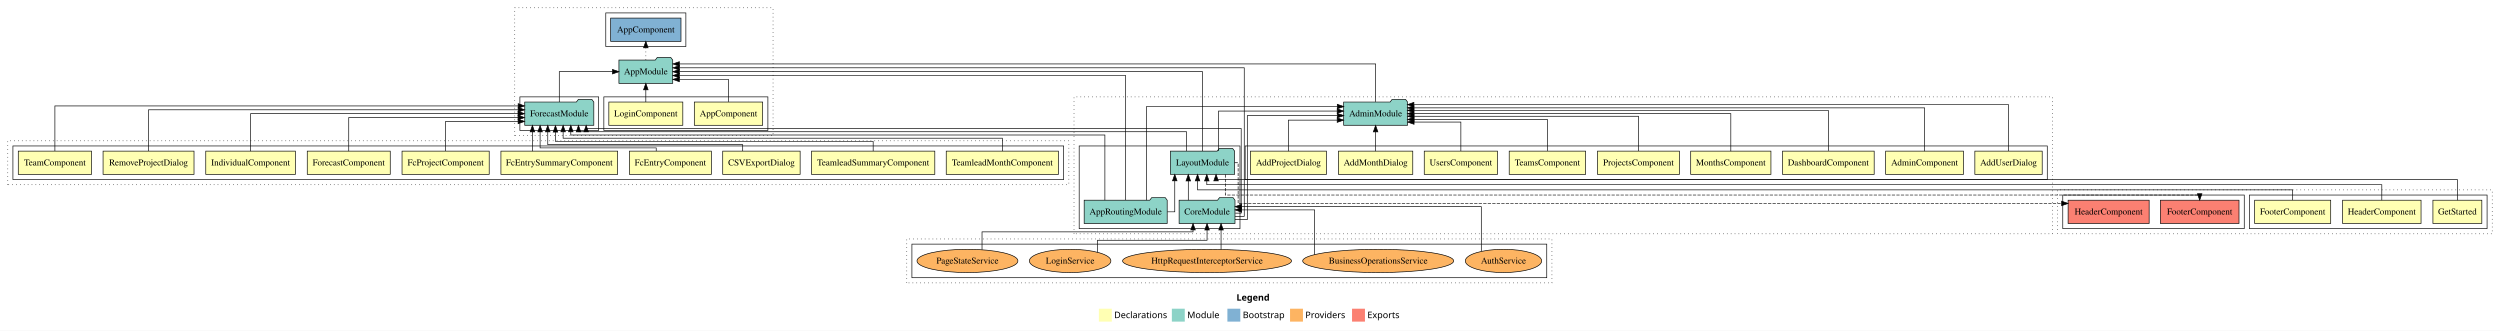
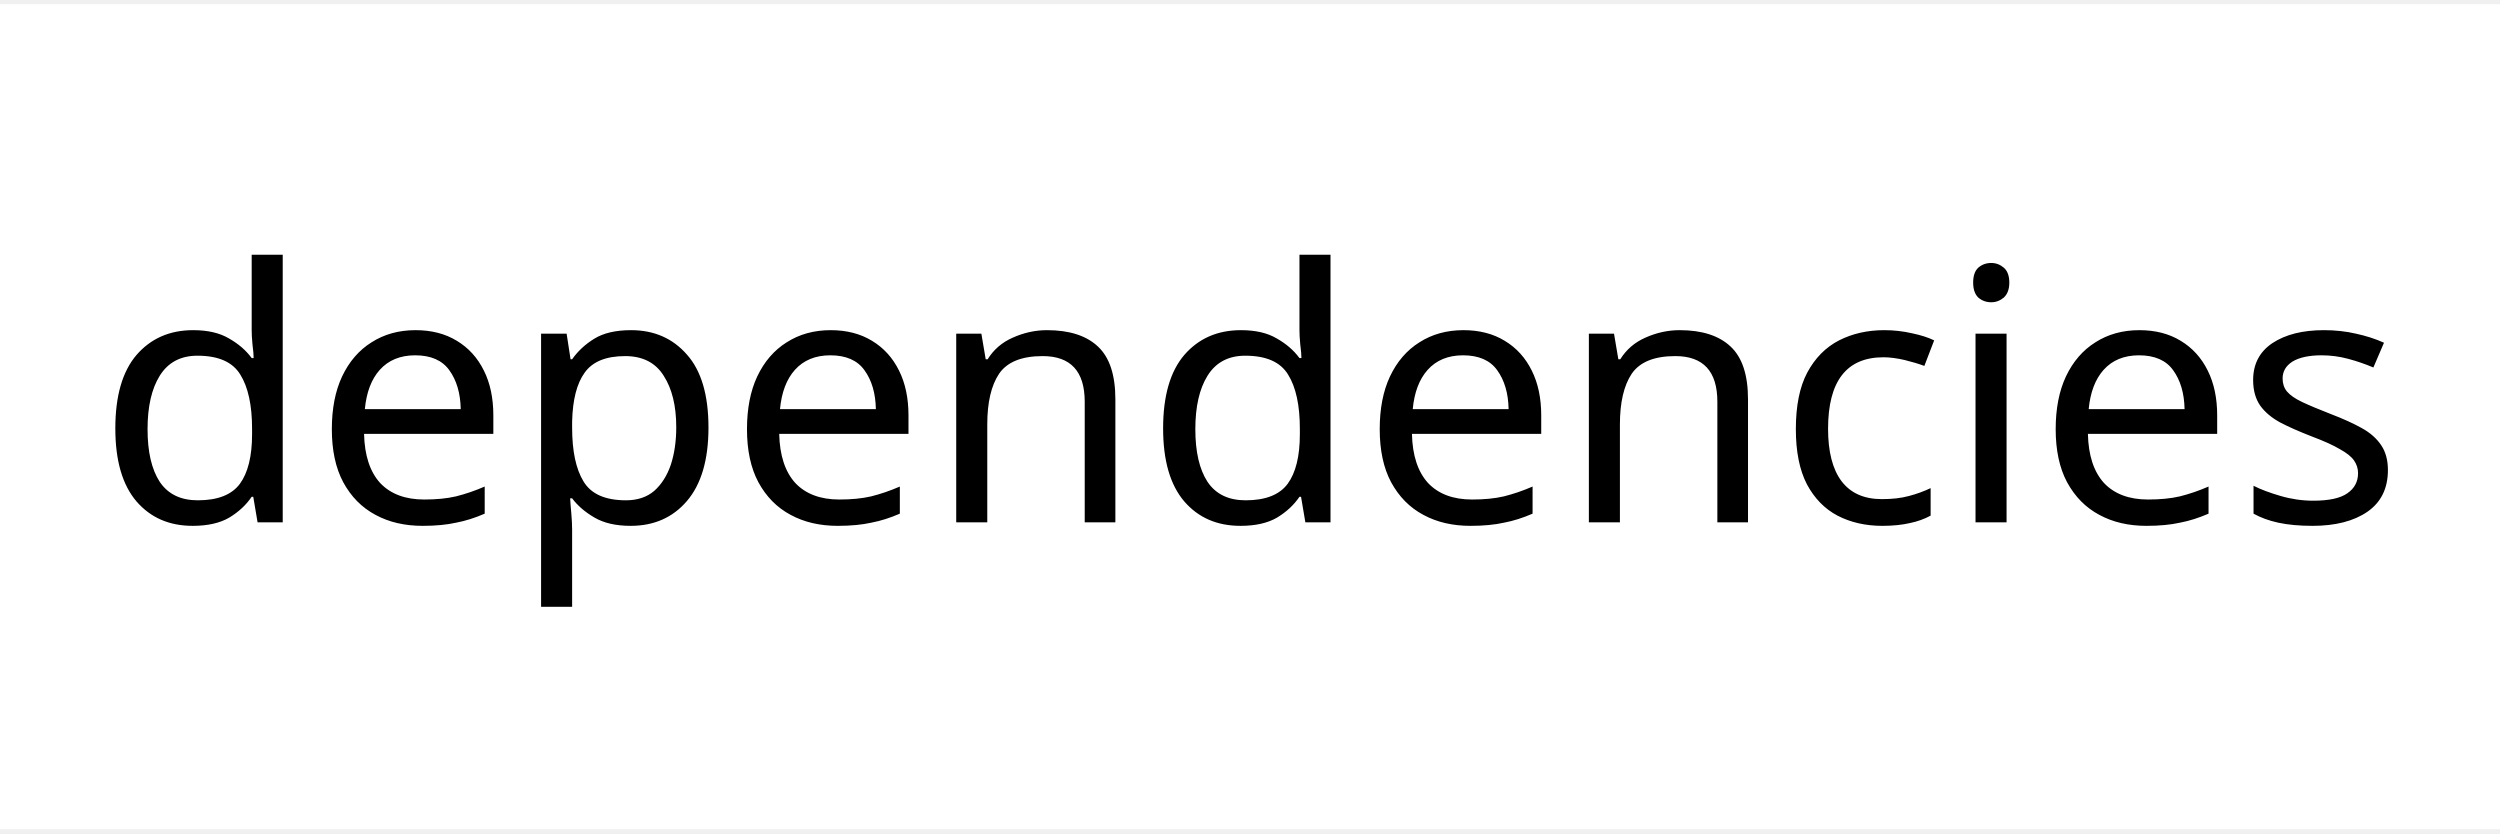
- <svg xmlns="http://www.w3.org/2000/svg" width="3871pt" height="512pt" viewBox="0.00 0.00 3871.00 512.00">
-   <g id="graph0" class="graph" transform="scale(1 1) rotate(0) translate(4 508)">
-     <polygon fill="#ffffff" stroke="transparent" points="-4,4 -4,-508 3867,-508 3867,4 -4,4" />
-     <text text-anchor="start" x="1910.509" y="-42.4" font-family="sans-serif" font-weight="bold" font-size="14.00" fill="#000000">Legend</text>
-     <polygon fill="#ffffb3" stroke="transparent" points="1697.5,-10 1697.5,-30 1717.5,-30 1717.5,-10 1697.5,-10" />
-     <text text-anchor="start" x="1721.129" y="-15.4" font-family="sans-serif" font-size="14.00" fill="#000000">  Declarations</text>
-     <polygon fill="#8dd3c7" stroke="transparent" points="1810.5,-10 1810.5,-30 1830.5,-30 1830.5,-10 1810.5,-10" />
-     <text text-anchor="start" x="1834.225" y="-15.4" font-family="sans-serif" font-size="14.00" fill="#000000">  Module</text>
-     <polygon fill="#80b1d3" stroke="transparent" points="1896.5,-10 1896.5,-30 1916.5,-30 1916.5,-10 1896.5,-10" />
-     <text text-anchor="start" x="1920.281" y="-15.4" font-family="sans-serif" font-size="14.00" fill="#000000">  Bootstrap</text>
-     <polygon fill="#fdb462" stroke="transparent" points="1993.5,-10 1993.5,-30 2013.5,-30 2013.5,-10 1993.5,-10" />
-     <text text-anchor="start" x="2017.173" y="-15.4" font-family="sans-serif" font-size="14.00" fill="#000000">  Providers</text>
-     <polygon fill="#fb8072" stroke="transparent" points="2089.5,-10 2089.5,-30 2109.5,-30 2109.5,-10 2089.5,-10" />
-     <text text-anchor="start" x="2113.226" y="-15.4" font-family="sans-serif" font-size="14.00" fill="#000000">  Exports</text>
-     <g id="clust1" class="cluster">
-       <polygon fill="none" stroke="#000000" stroke-dasharray="1,5" points="1659,-146 1659,-358 3174,-358 3174,-146 1659,-146" />
-     </g>
-     <g id="clust2" class="cluster">
-       <polygon fill="none" stroke="#000000" points="1924,-230 1924,-282 3166,-282 3166,-230 1924,-230" />
-     </g>
-     <g id="clust12" class="cluster">
-       <polygon fill="none" stroke="#000000" points="1667,-154 1667,-282 1916,-282 1916,-154 1667,-154" />
-     </g>
-     <g id="clust16" class="cluster">
-       <polygon fill="none" stroke="#000000" stroke-dasharray="1,5" points="793,-298 793,-496 1193,-496 1193,-298 793,-298" />
-     </g>
-     <g id="clust17" class="cluster">
-       <polygon fill="none" stroke="#000000" points="931,-306 931,-358 1185,-358 1185,-306 931,-306" />
-     </g>
-     <g id="clust20" class="cluster">
-       <polygon fill="none" stroke="#000000" points="801,-306 801,-358 923,-358 923,-306 801,-306" />
-     </g>
-     <g id="clust22" class="cluster">
-       <polygon fill="none" stroke="#000000" points="934,-436 934,-488 1058,-488 1058,-436 934,-436" />
-     </g>
-     <g id="clust30" class="cluster">
-       <polygon fill="none" stroke="#000000" stroke-dasharray="1,5" points="1400,-70 1400,-138 2399,-138 2399,-70 1400,-70" />
-     </g>
-     <g id="clust35" class="cluster">
-       <polygon fill="none" stroke="#000000" points="1408,-78 1408,-130 2391,-130 2391,-78 1408,-78" />
-     </g>
-     <g id="clust36" class="cluster">
-       <polygon fill="none" stroke="#000000" stroke-dasharray="1,5" points="8,-222 8,-290 1651,-290 1651,-222 8,-222" />
-     </g>
-     <g id="clust37" class="cluster">
-       <polygon fill="none" stroke="#000000" points="16,-230 16,-282 1643,-282 1643,-230 16,-230" />
-     </g>
-     <g id="clust52" class="cluster">
-       <polygon fill="none" stroke="#000000" stroke-dasharray="1,5" points="3182,-146 3182,-214 3855,-214 3855,-146 3182,-146" />
-     </g>
-     <g id="clust53" class="cluster">
-       <polygon fill="none" stroke="#000000" points="3479,-154 3479,-206 3847,-206 3847,-154 3479,-154" />
-     </g>
-     <g id="clust58" class="cluster">
-       <polygon fill="none" stroke="#000000" points="3190,-154 3190,-206 3471,-206 3471,-154 3190,-154" />
-     </g>
-     <g id="node1" class="node">
-       <polygon fill="#ffffb3" stroke="#000000" points="2183.545,-274 2068.455,-274 2068.455,-238 2183.545,-238 2183.545,-274" />
-       <text text-anchor="middle" x="2126" y="-251.8" font-family="Times,serif" font-size="14.00" fill="#000000">AddMonthDialog</text>
-     </g>
-     <g id="node10" class="node">
-       <polygon fill="#8dd3c7" stroke="#000000" points="2175.439,-350 2172.439,-354 2151.439,-354 2148.439,-350 2076.561,-350 2076.561,-314 2175.439,-314 2175.439,-350" />
-       <text text-anchor="middle" x="2126" y="-327.8" font-family="Times,serif" font-size="14.00" fill="#000000">AdminModule</text>
-     </g>
-     <g id="edge1" class="edge">
-       <path fill="none" stroke="#000000" d="M2126,-274.011C2126,-274.011 2126,-303.855 2126,-303.855" />
-       <polygon fill="#000000" stroke="#000000" points="2122.5,-303.855 2126,-313.855 2129.5,-303.855 2122.5,-303.855" />
-     </g>
-     <g id="node2" class="node">
-       <polygon fill="#ffffb3" stroke="#000000" points="2049.863,-274 1932.137,-274 1932.137,-238 2049.863,-238 2049.863,-274" />
-       <text text-anchor="middle" x="1991" y="-251.8" font-family="Times,serif" font-size="14.00" fill="#000000">AddProjectDialog</text>
-     </g>
-     <g id="edge2" class="edge">
-       <path fill="none" stroke="#000000" d="M1991,-274.035C1991,-293.576 1991,-322 1991,-322 1991,-322 2066.498,-322 2066.498,-322" />
-       <polygon fill="#000000" stroke="#000000" points="2066.498,-325.5 2076.498,-322 2066.497,-318.5 2066.498,-325.5" />
-     </g>
-     <g id="node3" class="node">
-       <polygon fill="#ffffb3" stroke="#000000" points="3158.136,-274 3053.864,-274 3053.864,-238 3158.136,-238 3158.136,-274" />
-       <text text-anchor="middle" x="3106" y="-251.8" font-family="Times,serif" font-size="14.00" fill="#000000">AddUserDialog</text>
-     </g>
-     <g id="edge3" class="edge">
-       <path fill="none" stroke="#000000" d="M3106,-274.213C3106,-300.511 3106,-346 3106,-346 3106,-346 2185.27,-346 2185.27,-346" />
-       <polygon fill="#000000" stroke="#000000" points="2185.27,-342.5 2175.27,-346 2185.27,-349.5 2185.27,-342.5" />
-     </g>
-     <g id="node4" class="node">
-       <polygon fill="#ffffb3" stroke="#000000" points="3036.22,-274 2915.78,-274 2915.78,-238 3036.22,-238 3036.22,-274" />
-       <text text-anchor="middle" x="2976" y="-251.8" font-family="Times,serif" font-size="14.00" fill="#000000">AdminComponent</text>
-     </g>
-     <g id="edge4" class="edge">
-       <path fill="none" stroke="#000000" d="M2976,-274.026C2976,-298.977 2976,-341 2976,-341 2976,-341 2185.374,-341 2185.374,-341" />
-       <polygon fill="#000000" stroke="#000000" points="2185.374,-337.5 2175.374,-341 2185.374,-344.5 2185.374,-337.5" />
-     </g>
-     <g id="node5" class="node">
-       <polygon fill="#ffffb3" stroke="#000000" points="2897.973,-274 2756.027,-274 2756.027,-238 2897.973,-238 2897.973,-274" />
-       <text text-anchor="middle" x="2827" y="-251.8" font-family="Times,serif" font-size="14.00" fill="#000000">DashboardComponent</text>
-     </g>
-     <g id="edge5" class="edge">
-       <path fill="none" stroke="#000000" d="M2827,-274.38C2827,-298.279 2827,-337 2827,-337 2827,-337 2185.293,-337 2185.293,-337" />
-       <polygon fill="#000000" stroke="#000000" points="2185.293,-333.5 2175.293,-337 2185.293,-340.5 2185.293,-333.5" />
-     </g>
-     <g id="node6" class="node">
-       <polygon fill="#ffffb3" stroke="#000000" points="2738.112,-274 2613.888,-274 2613.888,-238 2738.112,-238 2738.112,-274" />
-       <text text-anchor="middle" x="2676" y="-251.8" font-family="Times,serif" font-size="14.00" fill="#000000">MonthsComponent</text>
-     </g>
-     <g id="edge6" class="edge">
-       <path fill="none" stroke="#000000" d="M2676,-274.011C2676,-296.485 2676,-332 2676,-332 2676,-332 2185.293,-332 2185.293,-332" />
-       <polygon fill="#000000" stroke="#000000" points="2185.293,-328.5 2175.293,-332 2185.293,-335.5 2185.293,-328.5" />
-     </g>
-     <g id="node7" class="node">
-       <polygon fill="#ffffb3" stroke="#000000" points="2596.431,-274 2469.569,-274 2469.569,-238 2596.431,-238 2596.431,-274" />
-       <text text-anchor="middle" x="2533" y="-251.8" font-family="Times,serif" font-size="14.00" fill="#000000">ProjectsComponent</text>
-     </g>
-     <g id="edge7" class="edge">
-       <path fill="none" stroke="#000000" d="M2533,-274.169C2533,-295.498 2533,-328 2533,-328 2533,-328 2185.499,-328 2185.499,-328" />
-       <polygon fill="#000000" stroke="#000000" points="2185.499,-324.5 2175.499,-328 2185.499,-331.5 2185.499,-324.5" />
-     </g>
-     <g id="node8" class="node">
-       <polygon fill="#ffffb3" stroke="#000000" points="2451.15,-274 2332.85,-274 2332.85,-238 2451.15,-238 2451.15,-274" />
-       <text text-anchor="middle" x="2392" y="-251.8" font-family="Times,serif" font-size="14.00" fill="#000000">TeamsComponent</text>
-     </g>
-     <g id="edge8" class="edge">
-       <path fill="none" stroke="#000000" d="M2392,-274.308C2392,-294.146 2392,-323 2392,-323 2392,-323 2185.409,-323 2185.409,-323" />
-       <polygon fill="#000000" stroke="#000000" points="2185.409,-319.5 2175.409,-323 2185.409,-326.5 2185.409,-319.5" />
-     </g>
-     <g id="node9" class="node">
-       <polygon fill="#ffffb3" stroke="#000000" points="2314.704,-274 2201.296,-274 2201.296,-238 2314.704,-238 2314.704,-274" />
-       <text text-anchor="middle" x="2258" y="-251.8" font-family="Times,serif" font-size="14.00" fill="#000000">UsersComponent</text>
-     </g>
-     <g id="edge9" class="edge">
-       <path fill="none" stroke="#000000" d="M2258,-274.222C2258,-292.829 2258,-319 2258,-319 2258,-319 2185.528,-319 2185.528,-319" />
-       <polygon fill="#000000" stroke="#000000" points="2185.528,-315.5 2175.528,-319 2185.527,-322.5 2185.528,-315.5" />
-     </g>
-     <g id="node16" class="node">
-       <polygon fill="#8dd3c7" stroke="#000000" points="1037.657,-415 1034.657,-419 1013.657,-419 1010.657,-415 954.343,-415 954.343,-379 1037.657,-379 1037.657,-415" />
-       <text text-anchor="middle" x="996" y="-392.8" font-family="Times,serif" font-size="14.00" fill="#000000">AppModule</text>
-     </g>
-     <g id="edge15" class="edge">
-       <path fill="none" stroke="#000000" d="M2126,-350.248C2126,-373.018 2126,-409 2126,-409 2126,-409 1047.896,-409 1047.896,-409" />
-       <polygon fill="#000000" stroke="#000000" points="1047.896,-405.5 1037.896,-409 1047.896,-412.5 1047.896,-405.5" />
-     </g>
-     <g id="node11" class="node">
-       <polygon fill="#8dd3c7" stroke="#000000" points="1803.274,-198 1800.274,-202 1779.274,-202 1776.274,-198 1674.726,-198 1674.726,-162 1803.274,-162 1803.274,-198" />
-       <text text-anchor="middle" x="1739" y="-175.8" font-family="Times,serif" font-size="14.00" fill="#000000">AppRoutingModule</text>
-     </g>
-     <g id="edge10" class="edge">
-       <path fill="none" stroke="#000000" d="M1771.194,-198.067C1771.194,-240.506 1771.194,-343 1771.194,-343 1771.194,-343 2066.666,-343 2066.666,-343" />
-       <polygon fill="#000000" stroke="#000000" points="2066.666,-346.5 2076.666,-343 2066.666,-339.5 2066.666,-346.5" />
-     </g>
-     <g id="node13" class="node">
-       <polygon fill="#8dd3c7" stroke="#000000" points="1907.708,-274 1904.708,-278 1883.708,-278 1880.708,-274 1808.292,-274 1808.292,-238 1907.708,-238 1907.708,-274" />
-       <text text-anchor="middle" x="1858" y="-251.8" font-family="Times,serif" font-size="14.00" fill="#000000">LayoutModule</text>
-     </g>
-     <g id="edge42" class="edge">
-       <path fill="none" stroke="#000000" d="M1803.464,-180C1810.405,-180 1815.008,-180 1815.008,-180 1815.008,-180 1815.008,-227.989 1815.008,-227.989" />
-       <polygon fill="#000000" stroke="#000000" points="1811.508,-227.989 1815.008,-237.989 1818.508,-227.989 1811.508,-227.989" />
-     </g>
-     <g id="edge16" class="edge">
-       <path fill="none" stroke="#000000" d="M1739,-198.356C1739,-249.691 1739,-391 1739,-391 1739,-391 1047.807,-391 1047.807,-391" />
-       <polygon fill="#000000" stroke="#000000" points="1047.807,-387.5 1037.807,-391 1047.807,-394.5 1047.807,-387.5" />
-     </g>
-     <g id="node17" class="node">
-       <polygon fill="#8dd3c7" stroke="#000000" points="915.472,-350 912.472,-354 891.472,-354 888.472,-350 808.528,-350 808.528,-314 915.472,-314 915.472,-350" />
-       <text text-anchor="middle" x="862" y="-327.8" font-family="Times,serif" font-size="14.00" fill="#000000">ForecastModule</text>
-     </g>
-     <g id="edge36" class="edge">
-       <path fill="none" stroke="#000000" d="M1706.806,-198.073C1706.806,-231.363 1706.806,-299 1706.806,-299 1706.806,-299 879.829,-299 879.829,-299 879.829,-299 879.829,-303.955 879.829,-303.955" />
-       <polygon fill="#000000" stroke="#000000" points="876.329,-303.955 879.829,-313.955 883.329,-303.955 876.329,-303.955" />
-     </g>
-     <g id="node12" class="node">
-       <polygon fill="#8dd3c7" stroke="#000000" points="1908.262,-198 1905.262,-202 1884.262,-202 1881.262,-198 1821.738,-198 1821.738,-162 1908.262,-162 1908.262,-198" />
-       <text text-anchor="middle" x="1865" y="-175.8" font-family="Times,serif" font-size="14.00" fill="#000000">CoreModule</text>
-     </g>
-     <g id="edge11" class="edge">
-       <path fill="none" stroke="#000000" d="M1908.291,-168C1918.927,-168 1927.331,-168 1927.331,-168 1927.331,-168 1927.331,-329 1927.331,-329 1927.331,-329 2066.636,-329 2066.636,-329" />
-       <polygon fill="#000000" stroke="#000000" points="2066.636,-332.5 2076.636,-329 2066.635,-325.5 2066.636,-332.5" />
-     </g>
-     <g id="edge43" class="edge">
-       <path fill="none" stroke="#000000" d="M1835.95,-198.011C1835.95,-198.011 1835.95,-227.855 1835.95,-227.855" />
-       <polygon fill="#000000" stroke="#000000" points="1832.45,-227.855 1835.95,-237.855 1839.45,-227.855 1832.45,-227.855" />
-     </g>
-     <g id="edge17" class="edge">
-       <path fill="none" stroke="#000000" d="M1908.357,-173C1916.539,-173 1922.593,-173 1922.593,-173 1922.593,-173 1922.593,-403 1922.593,-403 1922.593,-403 1047.917,-403 1047.917,-403" />
-       <polygon fill="#000000" stroke="#000000" points="1047.917,-399.5 1037.917,-403 1047.917,-406.5 1047.917,-399.5" />
-     </g>
-     <g id="edge37" class="edge">
-       <path fill="none" stroke="#000000" d="M1908.649,-178C1914.127,-178 1917.856,-178 1917.856,-178 1917.856,-178 1917.856,-309 1917.856,-309 1917.856,-309 903.6,-309 903.6,-309 903.6,-309 903.6,-309.488 903.6,-309.488" />
-       <polygon fill="#000000" stroke="#000000" points="900.101,-303.878 903.6,-313.878 907.101,-303.878 900.101,-303.878" />
-     </g>
-     <g id="edge12" class="edge">
-       <path fill="none" stroke="#000000" d="M1882.802,-274.153C1882.802,-297.757 1882.802,-336 1882.802,-336 1882.802,-336 2066.492,-336 2066.492,-336" />
-       <polygon fill="#000000" stroke="#000000" points="2066.492,-339.5 2076.492,-336 2066.492,-332.5 2066.492,-339.5" />
-     </g>
-     <g id="edge19" class="edge">
-       <path fill="none" stroke="#000000" d="M1858,-274.145C1858,-312.226 1858,-397 1858,-397 1858,-397 1047.867,-397 1047.867,-397" />
-       <polygon fill="#000000" stroke="#000000" points="1047.867,-393.5 1037.867,-397 1047.867,-400.5 1047.867,-393.5" />
-     </g>
-     <g id="edge38" class="edge">
-       <path fill="none" stroke="#000000" d="M1833.198,-274.147C1833.198,-287.74 1833.198,-304 1833.198,-304 1833.198,-304 891.714,-304 891.714,-304 891.714,-304 891.714,-304.979 891.714,-304.979" />
-       <polygon fill="#000000" stroke="#000000" points="888.215,-303.793 891.714,-313.793 895.215,-303.793 888.215,-303.793" />
-     </g>
-     <g id="node37" class="node">
-       <polygon fill="#fb8072" stroke="#000000" points="3462.881,-198 3341.119,-198 3341.119,-162 3462.881,-162 3462.881,-198" />
-       <text text-anchor="middle" x="3402" y="-175.8" font-family="Times,serif" font-size="14.00" fill="#000000">FooterComponent </text>
-     </g>
-     <g id="edge44" class="edge">
-       <path fill="none" stroke="#000000" stroke-dasharray="5,2" d="M1893.273,-237.949C1893.273,-223.627 1893.273,-206 1893.273,-206 1893.273,-206 3402,-206 3402,-206 3402,-206 3402,-205.206 3402,-205.206" />
-       <polygon fill="#000000" stroke="#000000" points="3405.5,-208.058 3402,-198.058 3398.5,-208.058 3405.5,-208.058" />
-     </g>
-     <g id="node38" class="node">
-       <polygon fill="#fb8072" stroke="#000000" points="3323.744,-198 3198.256,-198 3198.256,-162 3323.744,-162 3323.744,-198" />
-       <text text-anchor="middle" x="3261" y="-175.8" font-family="Times,serif" font-size="14.00" fill="#000000">HeaderComponent </text>
-     </g>
-     <g id="edge45" class="edge">
-       <path fill="none" stroke="#000000" stroke-dasharray="5,2" d="M1907.632,-256C1911.016,-256 1913.118,-256 1913.118,-256 1913.118,-256 1913.118,-193 1913.118,-193 1913.118,-193 3188.245,-193 3188.245,-193" />
-       <polygon fill="#000000" stroke="#000000" points="3188.245,-196.5 3198.245,-193 3188.245,-189.5 3188.245,-196.5" />
-     </g>
-     <g id="node14" class="node">
-       <polygon fill="#ffffb3" stroke="#000000" points="1176.94,-350 1071.06,-350 1071.06,-314 1176.94,-314 1176.94,-350" />
-       <text text-anchor="middle" x="1124" y="-327.8" font-family="Times,serif" font-size="14.00" fill="#000000">AppComponent</text>
-     </g>
-     <g id="edge13" class="edge">
-       <path fill="none" stroke="#000000" d="M1124,-350.24C1124,-365.571 1124,-385 1124,-385 1124,-385 1047.912,-385 1047.912,-385" />
-       <polygon fill="#000000" stroke="#000000" points="1047.912,-381.5 1037.912,-385 1047.912,-388.5 1047.912,-381.5" />
-     </g>
-     <g id="node15" class="node">
-       <polygon fill="#ffffb3" stroke="#000000" points="1053.276,-350 938.724,-350 938.724,-314 1053.276,-314 1053.276,-350" />
-       <text text-anchor="middle" x="996" y="-327.8" font-family="Times,serif" font-size="14.00" fill="#000000">LoginComponent</text>
-     </g>
-     <g id="edge14" class="edge">
-       <path fill="none" stroke="#000000" d="M996,-350.106C996,-350.106 996,-368.991 996,-368.991" />
-       <polygon fill="#000000" stroke="#000000" points="992.5,-368.991 996,-378.991 999.5,-368.991 992.5,-368.991" />
-     </g>
-     <g id="node18" class="node">
-       <polygon fill="#80b1d3" stroke="#000000" points="1050.439,-480 941.561,-480 941.561,-444 1050.439,-444 1050.439,-480" />
-       <text text-anchor="middle" x="996" y="-457.8" font-family="Times,serif" font-size="14.00" fill="#000000">AppComponent </text>
-     </g>
-     <g id="edge20" class="edge">
-       <path fill="none" stroke="#000000" stroke-dasharray="1,5" d="M996,-415.106C996,-415.106 996,-433.991 996,-433.991" />
-       <polygon fill="#000000" stroke="#000000" points="992.5,-433.991 996,-443.991 999.5,-433.991 992.5,-433.991" />
-     </g>
-     <g id="edge18" class="edge">
-       <path fill="none" stroke="#000000" d="M862,-350.106C862,-369.339 862,-397 862,-397 862,-397 944.336,-397 944.336,-397" />
-       <polygon fill="#000000" stroke="#000000" points="944.336,-400.5 954.336,-397 944.336,-393.5 944.336,-400.5" />
-     </g>
-     <g id="node19" class="node">
-       <ellipse fill="#fdb462" stroke="#000000" cx="2324" cy="-104" rx="59.108" ry="18" />
-       <text text-anchor="middle" x="2324" y="-99.8" font-family="Times,serif" font-size="14.00" fill="#000000">AuthService</text>
-     </g>
-     <g id="edge21" class="edge">
-       <path fill="none" stroke="#000000" d="M2289.649,-119.017C2289.649,-143.179 2289.649,-188 2289.649,-188 2289.649,-188 1918.449,-188 1918.449,-188" />
-       <polygon fill="#000000" stroke="#000000" points="1918.449,-184.5 1908.449,-188 1918.449,-191.5 1918.449,-184.5" />
-     </g>
-     <g id="node20" class="node">
-       <ellipse fill="#fdb462" stroke="#000000" cx="2130" cy="-104" rx="116.888" ry="18" />
-       <text text-anchor="middle" x="2130" y="-99.8" font-family="Times,serif" font-size="14.00" fill="#000000">BusinessOperationsService</text>
-     </g>
-     <g id="edge22" class="edge">
-       <path fill="none" stroke="#000000" d="M2031.619,-113.687C2031.619,-134.782 2031.619,-183 2031.619,-183 2031.619,-183 1918.342,-183 1918.342,-183" />
-       <polygon fill="#000000" stroke="#000000" points="1918.342,-179.5 1908.342,-183 1918.342,-186.5 1918.342,-179.5" />
-     </g>
-     <g id="node21" class="node">
-       <ellipse fill="#fdb462" stroke="#000000" cx="1865" cy="-104" rx="130.752" ry="18" />
-       <text text-anchor="middle" x="1865" y="-99.8" font-family="Times,serif" font-size="14.00" fill="#000000">HttpRequestInterceptorService</text>
-     </g>
-     <g id="edge23" class="edge">
-       <path fill="none" stroke="#000000" d="M1886.69,-122.011C1886.69,-122.011 1886.69,-151.855 1886.69,-151.855" />
-       <polygon fill="#000000" stroke="#000000" points="1883.19,-151.855 1886.69,-161.855 1890.19,-151.855 1883.19,-151.855" />
-     </g>
-     <g id="node22" class="node">
-       <ellipse fill="#fdb462" stroke="#000000" cx="1653" cy="-104" rx="63.121" ry="18" />
-       <text text-anchor="middle" x="1653" y="-99.8" font-family="Times,serif" font-size="14.00" fill="#000000">LoginService</text>
-     </g>
-     <g id="edge24" class="edge">
-       <path fill="none" stroke="#000000" d="M1695.337,-117.385C1695.337,-126.154 1695.337,-136 1695.337,-136 1695.337,-136 1865,-136 1865,-136 1865,-136 1865,-151.85 1865,-151.85" />
-       <polygon fill="#000000" stroke="#000000" points="1861.5,-151.849 1865,-161.85 1868.5,-151.85 1861.5,-151.849" />
-     </g>
-     <g id="node23" class="node">
-       <ellipse fill="#fdb462" stroke="#000000" cx="1494" cy="-104" rx="78.142" ry="18" />
-       <text text-anchor="middle" x="1494" y="-99.8" font-family="Times,serif" font-size="14.00" fill="#000000">PageStateService</text>
-     </g>
-     <g id="edge25" class="edge">
-       <path fill="none" stroke="#000000" d="M1516.571,-121.269C1516.571,-133.96 1516.571,-149 1516.571,-149 1516.571,-149 1843.31,-149 1843.31,-149 1843.31,-149 1843.31,-151.967 1843.31,-151.967" />
-       <polygon fill="#000000" stroke="#000000" points="1839.81,-151.967 1843.31,-161.967 1846.81,-151.967 1839.81,-151.967" />
-     </g>
-     <g id="node24" class="node">
-       <polygon fill="#ffffb3" stroke="#000000" points="1234.933,-274 1115.067,-274 1115.067,-238 1234.933,-238 1234.933,-274" />
-       <text text-anchor="middle" x="1175" y="-251.8" font-family="Times,serif" font-size="14.00" fill="#000000">CSVExportDialog</text>
-     </g>
-     <g id="edge26" class="edge">
-       <path fill="none" stroke="#000000" d="M1146.002,-274.207C1146.002,-279.555 1146.002,-284 1146.002,-284 1146.002,-284 844.171,-284 844.171,-284 844.171,-284 844.171,-303.853 844.171,-303.853" />
-       <polygon fill="#000000" stroke="#000000" points="840.671,-303.853 844.171,-313.853 847.671,-303.853 840.671,-303.853" />
-     </g>
-     <g id="node25" class="node">
-       <polygon fill="#ffffb3" stroke="#000000" points="1097.434,-274 970.566,-274 970.566,-238 1097.434,-238 1097.434,-274" />
-       <text text-anchor="middle" x="1034" y="-251.8" font-family="Times,serif" font-size="14.00" fill="#000000">FcEntryComponent</text>
-     </g>
-     <g id="edge27" class="edge">
-       <path fill="none" stroke="#000000" d="M1012.086,-274.122C1012.086,-276.973 1012.086,-279 1012.086,-279 1012.086,-279 832.286,-279 832.286,-279 832.286,-279 832.286,-303.76 832.286,-303.76" />
-       <polygon fill="#000000" stroke="#000000" points="828.786,-303.76 832.286,-313.76 835.786,-303.76 828.786,-303.76" />
-     </g>
-     <g id="node26" class="node">
-       <polygon fill="#ffffb3" stroke="#000000" points="952.372,-274 771.628,-274 771.628,-238 952.372,-238 952.372,-274" />
-       <text text-anchor="middle" x="862" y="-251.8" font-family="Times,serif" font-size="14.00" fill="#000000">FcEntrySummaryComponent</text>
-     </g>
-     <g id="edge28" class="edge">
-       <path fill="none" stroke="#000000" d="M820.4,-274.011C820.4,-274.011 820.4,-303.855 820.4,-303.855" />
-       <polygon fill="#000000" stroke="#000000" points="816.9,-303.855 820.4,-313.855 823.9,-303.855 816.9,-303.855" />
-     </g>
-     <g id="node27" class="node">
-       <polygon fill="#ffffb3" stroke="#000000" points="753.483,-274 618.517,-274 618.517,-238 753.483,-238 753.483,-274" />
-       <text text-anchor="middle" x="686" y="-251.8" font-family="Times,serif" font-size="14.00" fill="#000000">FcProjectComponent</text>
-     </g>
-     <g id="edge29" class="edge">
-       <path fill="none" stroke="#000000" d="M686,-274.169C686,-293.09 686,-320 686,-320 686,-320 798.238,-320 798.238,-320" />
-       <polygon fill="#000000" stroke="#000000" points="798.238,-323.5 808.238,-320 798.238,-316.5 798.238,-323.5" />
-     </g>
-     <g id="node28" class="node">
-       <polygon fill="#ffffb3" stroke="#000000" points="600.255,-274 471.745,-274 471.745,-238 600.255,-238 600.255,-274" />
-       <text text-anchor="middle" x="536" y="-251.8" font-family="Times,serif" font-size="14.00" fill="#000000">ForecastComponent</text>
-     </g>
-     <g id="edge30" class="edge">
-       <path fill="none" stroke="#000000" d="M536,-274.027C536,-294.767 536,-326 536,-326 536,-326 798.168,-326 798.168,-326" />
-       <polygon fill="#000000" stroke="#000000" points="798.168,-329.5 808.168,-326 798.168,-322.5 798.168,-329.5" />
-     </g>
-     <g id="node29" class="node">
-       <polygon fill="#ffffb3" stroke="#000000" points="453.38,-274 314.62,-274 314.62,-238 453.38,-238 453.38,-274" />
-       <text text-anchor="middle" x="384" y="-251.8" font-family="Times,serif" font-size="14.00" fill="#000000">IndividualComponent</text>
-     </g>
-     <g id="edge31" class="edge">
-       <path fill="none" stroke="#000000" d="M384,-274.011C384,-296.485 384,-332 384,-332 384,-332 798.096,-332 798.096,-332" />
-       <polygon fill="#000000" stroke="#000000" points="798.096,-335.5 808.096,-332 798.096,-328.5 798.096,-335.5" />
-     </g>
-     <g id="node30" class="node">
-       <polygon fill="#ffffb3" stroke="#000000" points="296.413,-274 155.587,-274 155.587,-238 296.413,-238 296.413,-274" />
-       <text text-anchor="middle" x="226" y="-251.8" font-family="Times,serif" font-size="14.00" fill="#000000">RemoveProjectDialog</text>
-     </g>
-     <g id="edge32" class="edge">
-       <path fill="none" stroke="#000000" d="M226,-274.199C226,-298.356 226,-338 226,-338 226,-338 798.323,-338 798.323,-338" />
-       <polygon fill="#000000" stroke="#000000" points="798.323,-341.5 808.323,-338 798.323,-334.5 798.323,-341.5" />
-     </g>
-     <g id="node31" class="node">
-       <polygon fill="#ffffb3" stroke="#000000" points="137.705,-274 24.295,-274 24.295,-238 137.705,-238 137.705,-274" />
-       <text text-anchor="middle" x="81" y="-251.8" font-family="Times,serif" font-size="14.00" fill="#000000">TeamComponent</text>
-     </g>
-     <g id="edge33" class="edge">
-       <path fill="none" stroke="#000000" d="M81,-274.234C81,-300.009 81,-344 81,-344 81,-344 798.319,-344 798.319,-344" />
-       <polygon fill="#000000" stroke="#000000" points="798.319,-347.5 808.319,-344 798.319,-340.5 798.319,-347.5" />
-     </g>
-     <g id="node32" class="node">
-       <polygon fill="#ffffb3" stroke="#000000" points="1634.86,-274 1461.14,-274 1461.14,-238 1634.86,-238 1634.86,-274" />
-       <text text-anchor="middle" x="1548" y="-251.8" font-family="Times,serif" font-size="14.00" fill="#000000">TeamleadMonthComponent</text>
-     </g>
-     <g id="edge34" class="edge">
-       <path fill="none" stroke="#000000" d="M1548,-274.11C1548,-283.897 1548,-294 1548,-294 1548,-294 867.943,-294 867.943,-294 867.943,-294 867.943,-303.89 867.943,-303.89" />
-       <polygon fill="#000000" stroke="#000000" points="864.443,-303.89 867.943,-313.89 871.443,-303.89 864.443,-303.89" />
-     </g>
-     <g id="node33" class="node">
-       <polygon fill="#ffffb3" stroke="#000000" points="1443.464,-274 1252.536,-274 1252.536,-238 1443.464,-238 1443.464,-274" />
-       <text text-anchor="middle" x="1348" y="-251.8" font-family="Times,serif" font-size="14.00" fill="#000000">TeamleadSummaryComponent</text>
-     </g>
-     <g id="edge35" class="edge">
-       <path fill="none" stroke="#000000" d="M1348,-274.045C1348,-281.749 1348,-289 1348,-289 1348,-289 856.057,-289 856.057,-289 856.057,-289 856.057,-303.515 856.057,-303.515" />
-       <polygon fill="#000000" stroke="#000000" points="852.557,-303.514 856.057,-313.515 859.557,-303.515 852.557,-303.514" />
-     </g>
-     <g id="node34" class="node">
-       <polygon fill="#ffffb3" stroke="#000000" points="3604.881,-198 3487.119,-198 3487.119,-162 3604.881,-162 3604.881,-198" />
-       <text text-anchor="middle" x="3546" y="-175.8" font-family="Times,serif" font-size="14.00" fill="#000000">FooterComponent</text>
-     </g>
-     <g id="edge39" class="edge">
-       <path fill="none" stroke="#000000" d="M3546,-198.194C3546,-206.278 3546,-214 3546,-214 3546,-214 1850.281,-214 1850.281,-214 1850.281,-214 1850.281,-227.945 1850.281,-227.945" />
-       <polygon fill="#000000" stroke="#000000" points="1846.781,-227.944 1850.281,-237.945 1853.781,-227.945 1846.781,-227.944" />
-     </g>
-     <g id="node35" class="node">
-       <polygon fill="#ffffb3" stroke="#000000" points="3838.865,-198 3763.135,-198 3763.135,-162 3838.865,-162 3838.865,-198" />
-       <text text-anchor="middle" x="3801" y="-175.8" font-family="Times,serif" font-size="14.00" fill="#000000">GetStarted</text>
-     </g>
-     <g id="edge40" class="edge">
-       <path fill="none" stroke="#000000" d="M3801,-198.051C3801,-212.373 3801,-230 3801,-230 3801,-230 1878.942,-230 1878.942,-230 1878.942,-230 1878.942,-230.794 1878.942,-230.794" />
-       <polygon fill="#000000" stroke="#000000" points="1875.442,-227.942 1878.942,-237.942 1882.442,-227.942 1875.442,-227.942" />
-     </g>
-     <g id="node36" class="node">
-       <polygon fill="#ffffb3" stroke="#000000" points="3744.744,-198 3623.256,-198 3623.256,-162 3744.744,-162 3744.744,-198" />
-       <text text-anchor="middle" x="3684" y="-175.8" font-family="Times,serif" font-size="14.00" fill="#000000">HeaderComponent</text>
-     </g>
-     <g id="edge41" class="edge">
-       <path fill="none" stroke="#000000" d="M3684,-198.055C3684,-209.439 3684,-222 3684,-222 3684,-222 1864.611,-222 1864.611,-222 1864.611,-222 1864.611,-227.806 1864.611,-227.806" />
-       <polygon fill="#000000" stroke="#000000" points="1861.112,-227.805 1864.611,-237.806 1868.112,-227.806 1861.112,-227.805" />
-     </g>
+ <svg xmlns="http://www.w3.org/2000/svg" width="99pt" height="33pt" viewBox="0.00 0.00 99.41 32.80">
+   <g id="graph0" class="graph" transform="scale(1 1) rotate(0) translate(4 28.8)">
+     <polygon fill="white" stroke="transparent" points="-4,4 -4,-28.8 95.41,-28.8 95.41,4 -4,4" />
+     <text text-anchor="middle" x="45.7" y="-8.2" font-family="sans-serif" font-size="14.00">dependencies</text>
  </g>
</svg>
